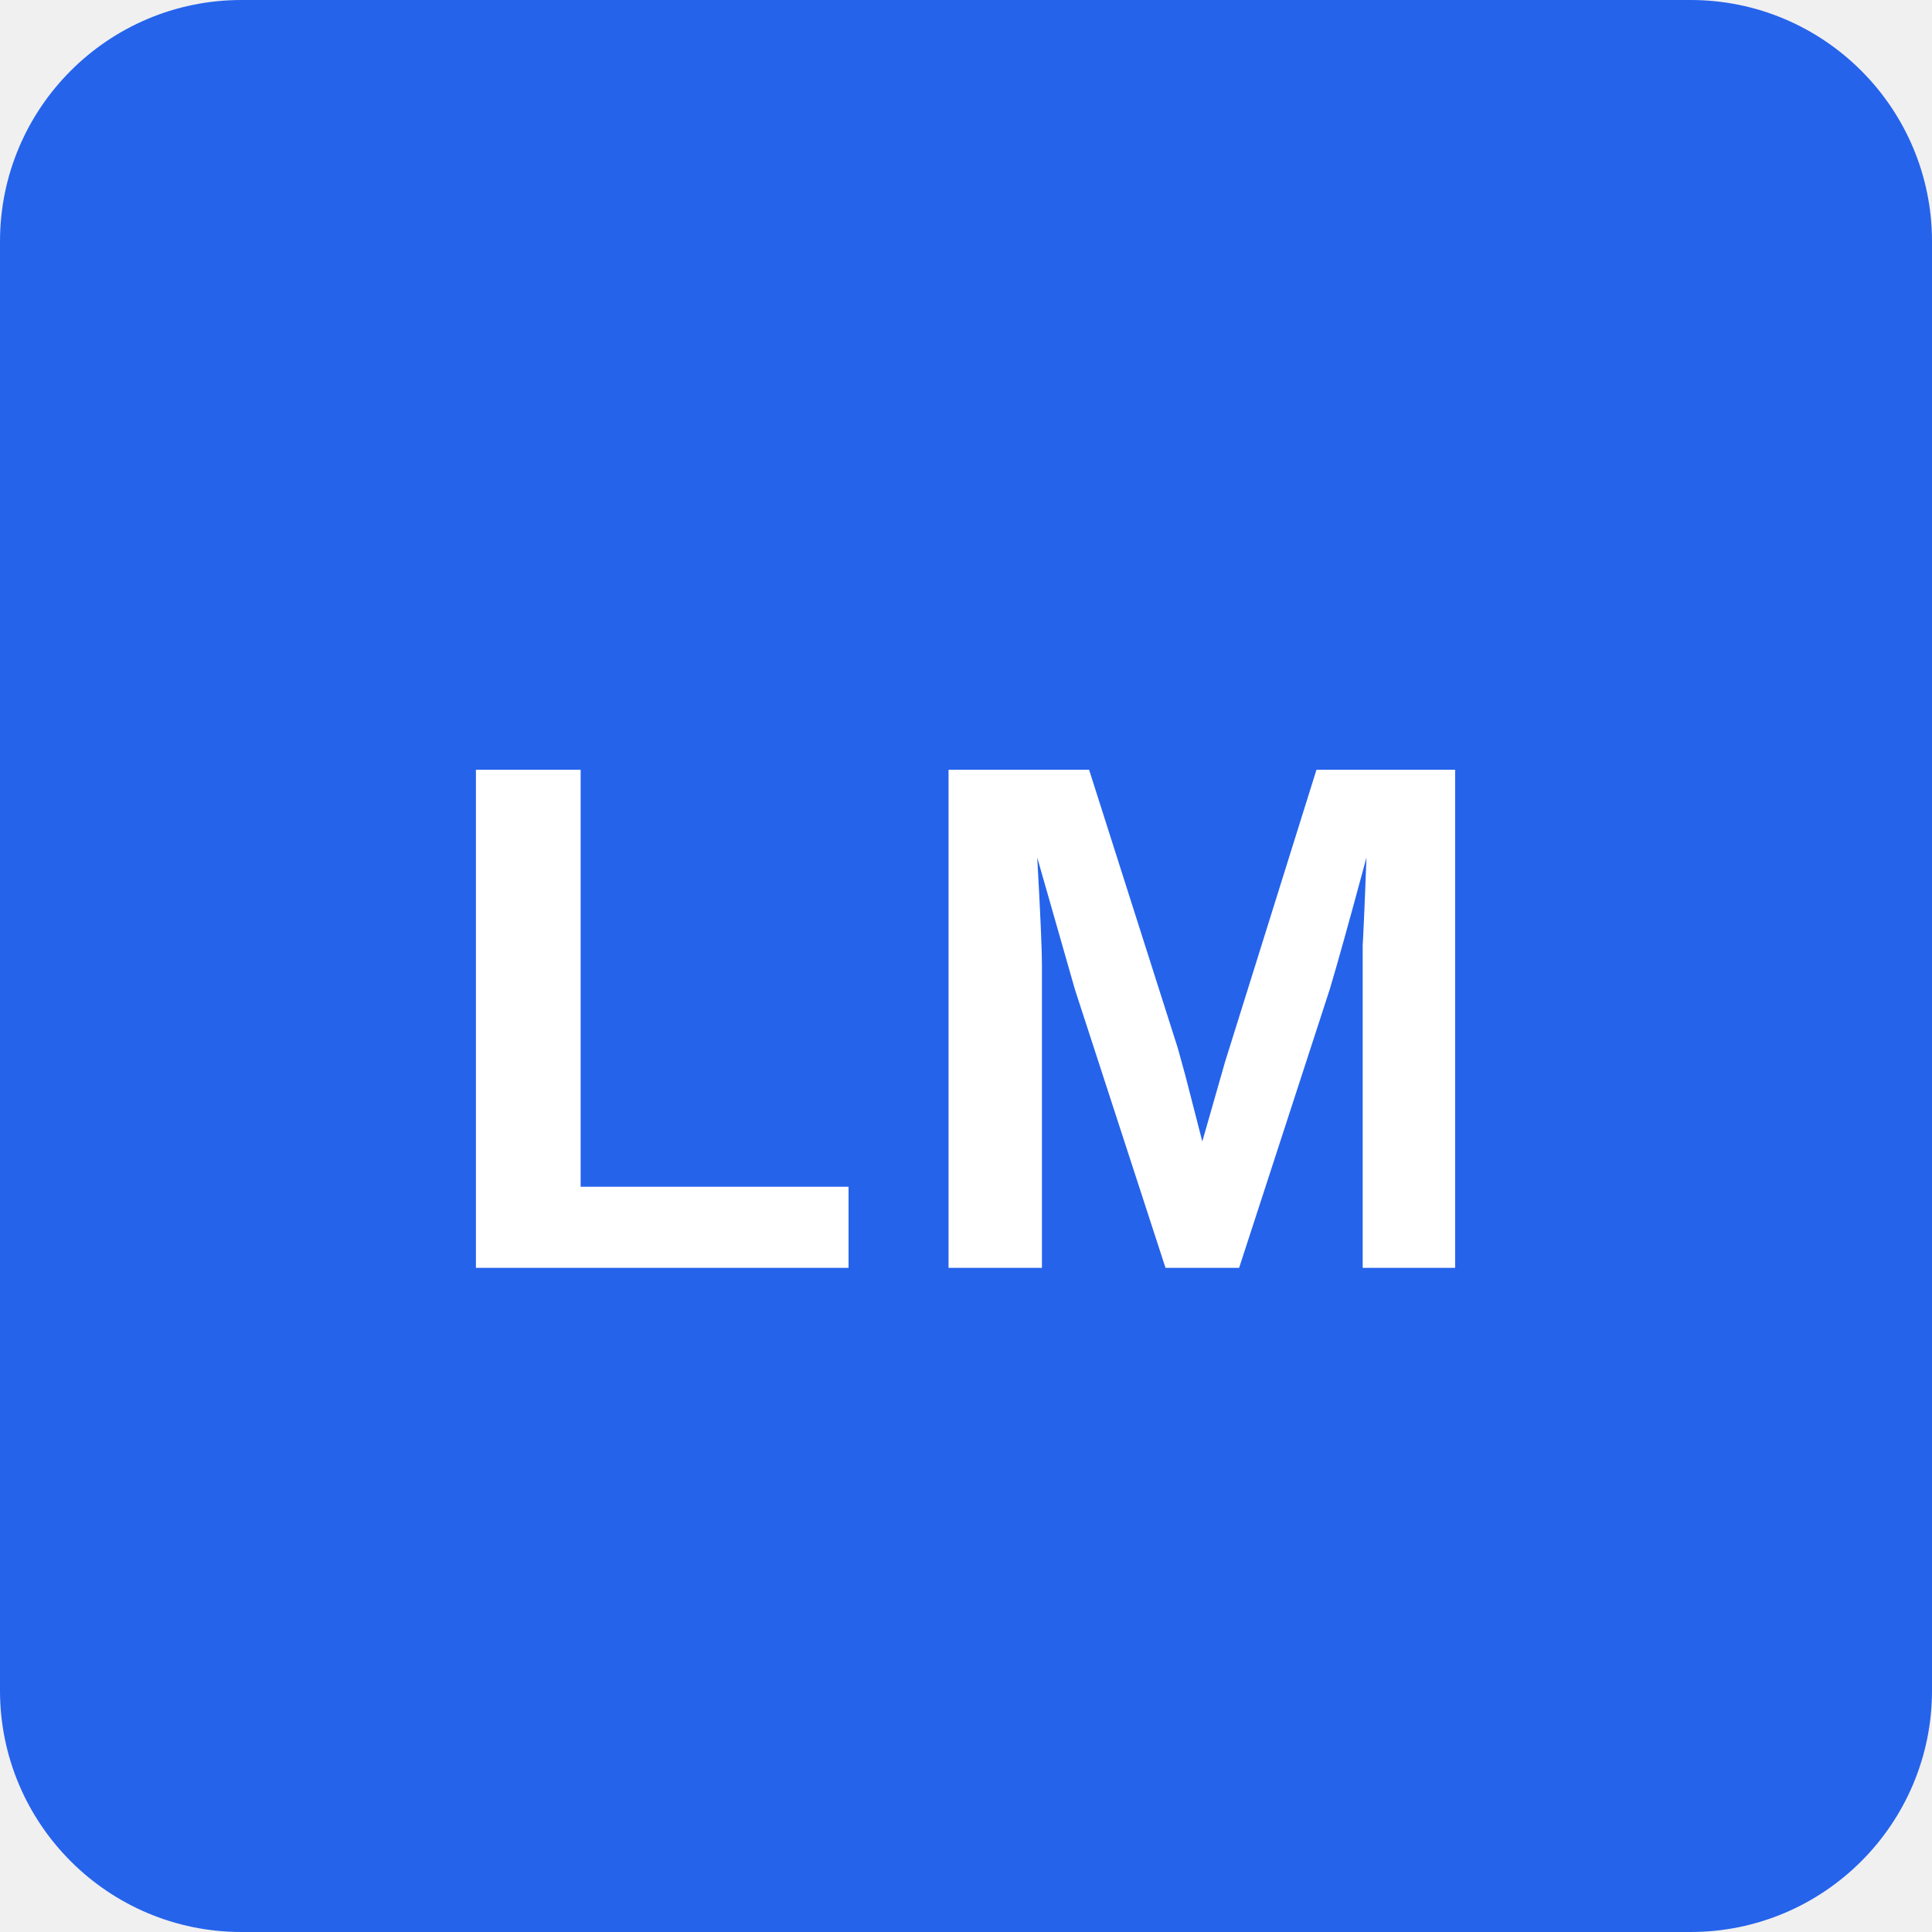
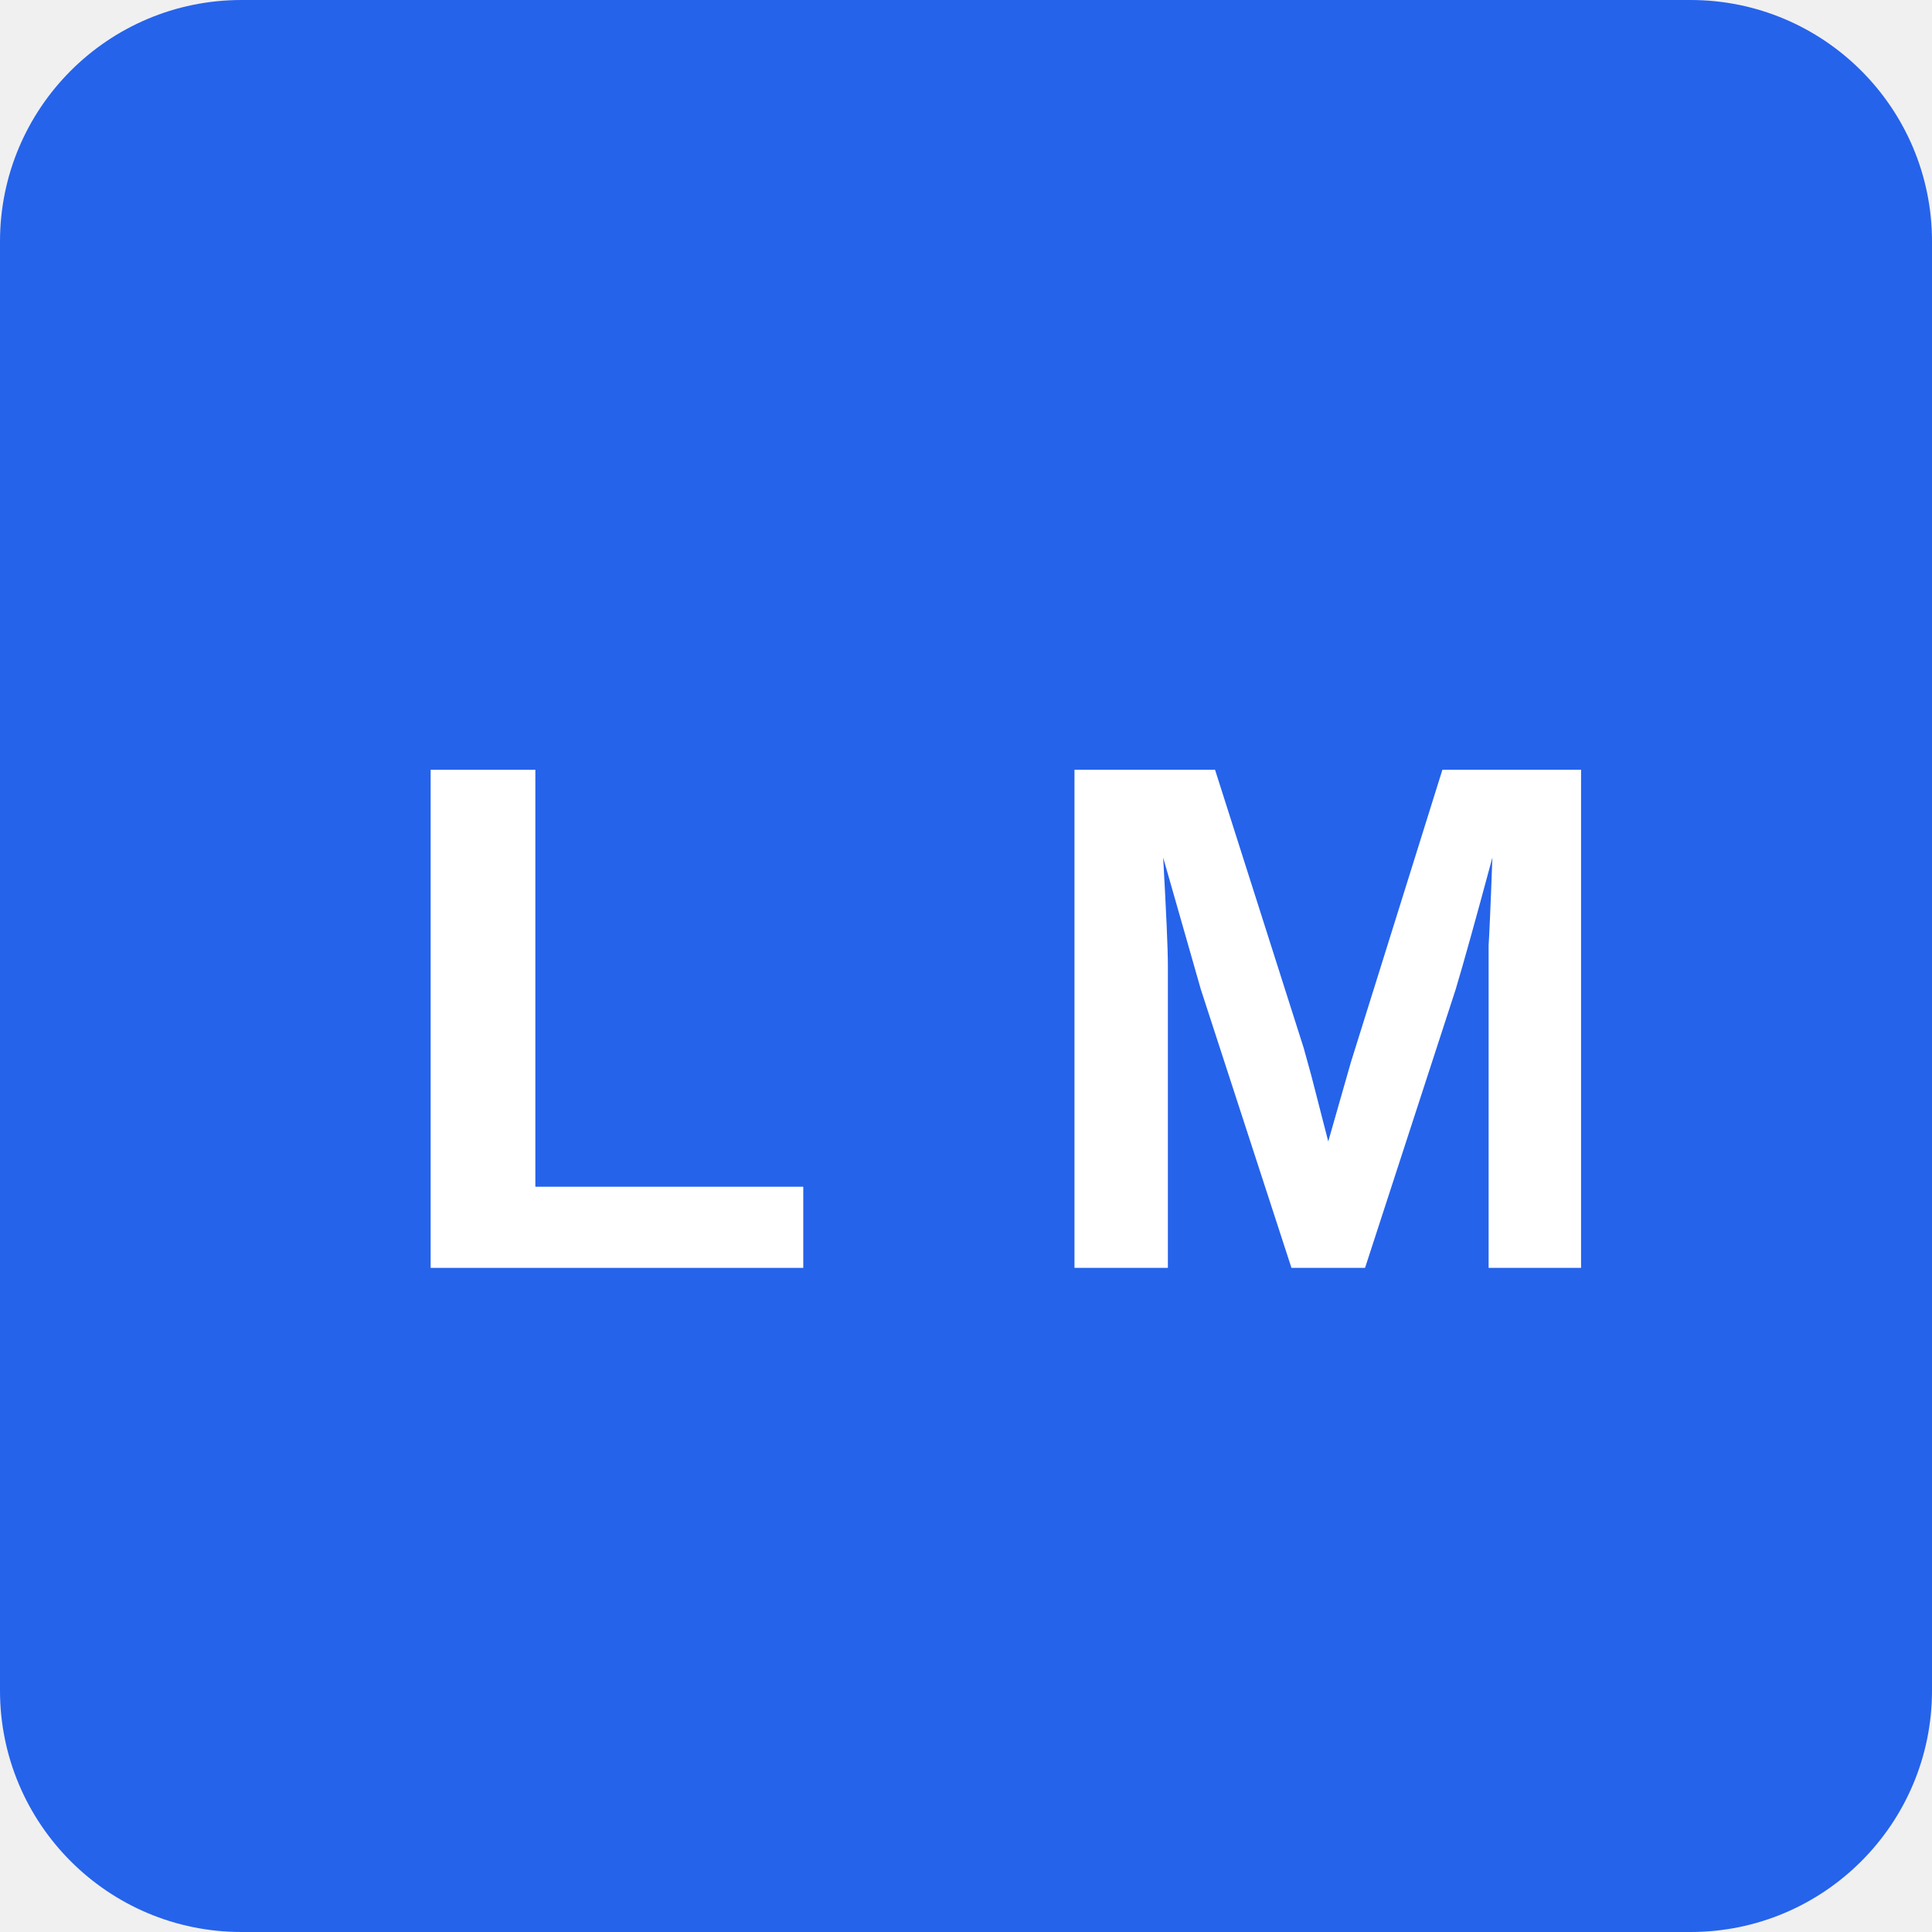
<svg xmlns="http://www.w3.org/2000/svg" viewBox="0 0 32 32" width="32" height="32">
  <rect width="32" height="32" rx="4" fill="#2563eb" />
-   <text x="16" y="21" font-family="Arial, sans-serif" font-size="12" font-weight="bold" text-anchor="middle" fill="white" letter-spacing="0.5px">LM</text>
+   <text x="10" y="21" font-family="Arial, sans-serif" font-size="12" font-weight="bold" text-anchor="middle" fill="white">L</text>
+   <text x="22" y="21" font-family="Arial, sans-serif" font-size="12" font-weight="bold" text-anchor="middle" fill="white">M</text>
</svg>
